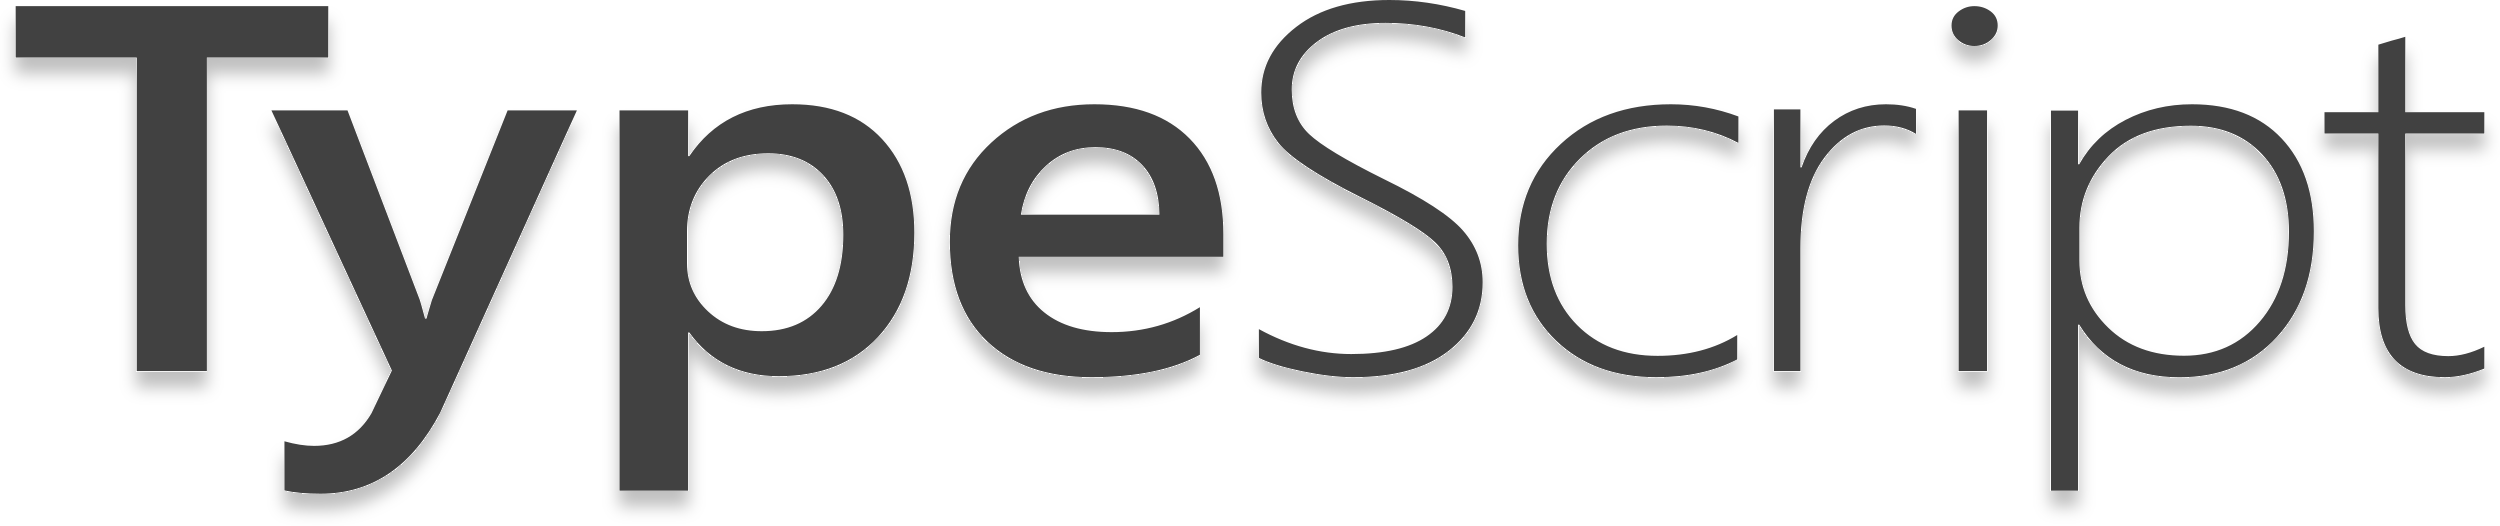
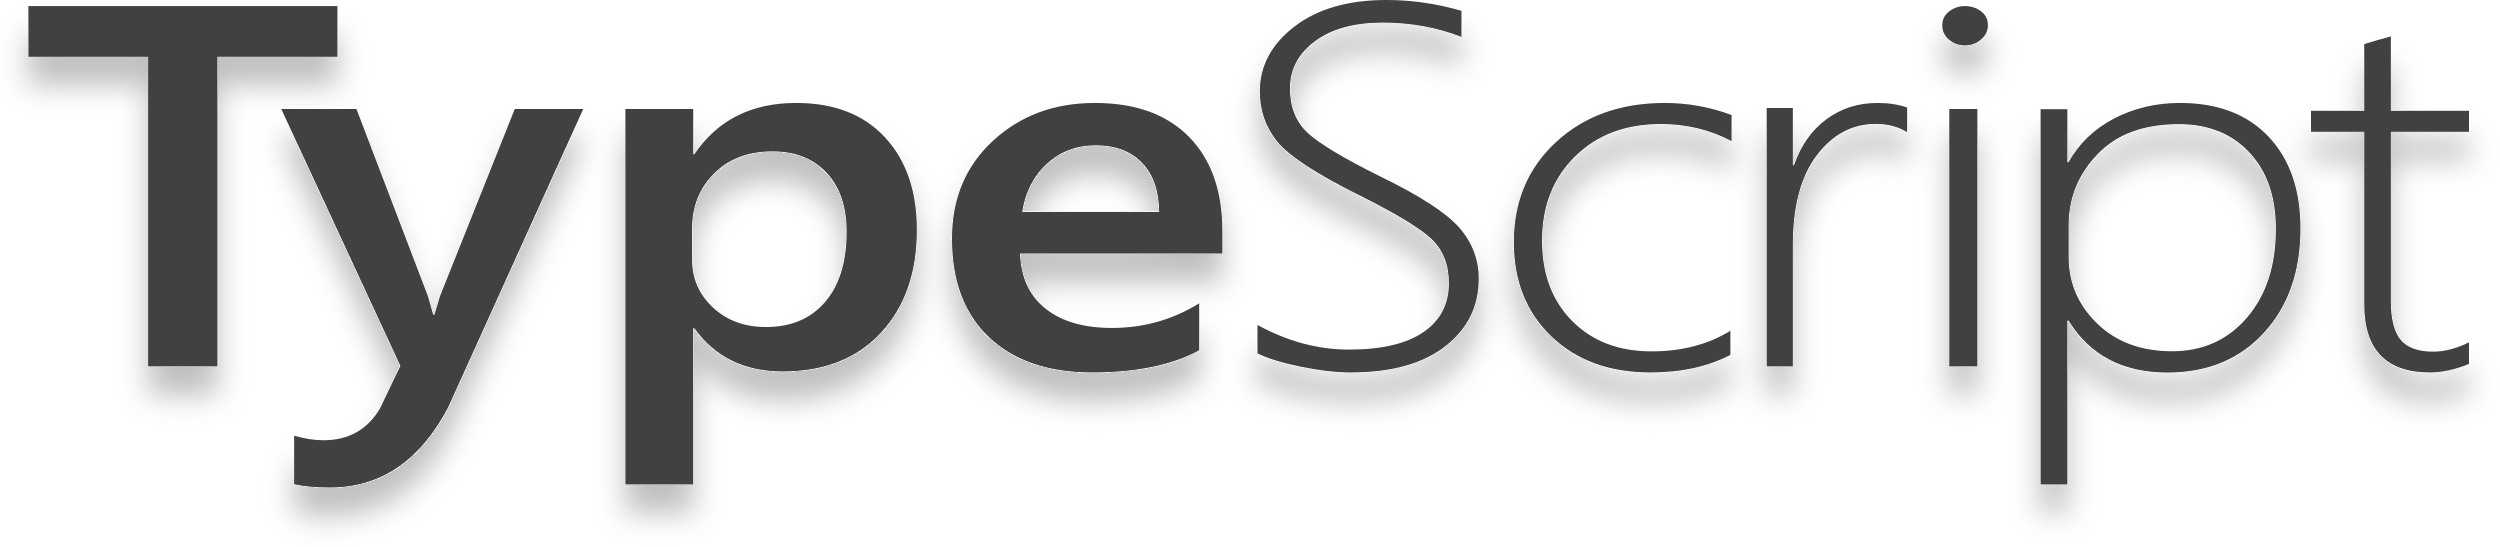
- <svg xmlns="http://www.w3.org/2000/svg" width="638" height="134" viewBox="0 0 638 134" fill="none">
+ <svg xmlns="http://www.w3.org/2000/svg" width="352" height="77" viewBox="0 0 352 77" fill="none">
  <g filter="url(#filter0_d_0_1)">
-     <path fill-rule="evenodd" clip-rule="evenodd" d="M321.266 91.328V83.993C329.022 88.234 336.877 90.354 344.835 90.354C353.295 90.354 359.716 88.85 364.097 85.843C368.478 82.835 370.669 78.627 370.669 73.218C370.669 68.458 369.196 64.661 366.25 61.826C363.409 59.093 357.373 55.405 348.14 50.76L347.101 50.24C336.122 44.744 329.172 40.146 326.252 36.447C323.331 32.747 321.871 28.474 321.871 23.627C321.871 17.049 324.841 11.467 330.784 6.88C336.727 2.293 344.659 0 354.579 0C361.025 0 367.471 0.93 373.917 2.791V9.542C367.572 7.075 360.798 5.842 353.597 5.842C346.245 5.842 340.415 7.443 336.11 10.645C331.804 13.847 329.651 17.915 329.651 22.848C329.651 27.608 331.124 31.394 334.07 34.207C337.016 37.02 343.374 40.85 353.144 45.697C363.266 50.629 370.002 55.011 373.35 58.84C376.7 62.67 378.374 67.073 378.374 72.049C378.374 79.19 375.491 85.01 369.725 89.51C363.958 94.011 355.813 96.261 345.288 96.261C341.561 96.261 337.268 95.763 332.409 94.768C327.549 93.773 323.834 92.626 321.266 91.328ZM52.794 14.684H83.77V1.565H4V14.684H34.901V94.696H52.794V14.684ZM112.324 105.344L147.223 28.174H129.547L110.209 76.632C109.75 78.118 109.39 79.327 109.13 80.26L108.849 81.309H108.471C108.069 79.825 107.748 78.665 107.509 77.83L107.112 76.502L88.68 28.174H69.266L100.011 94.56L94.799 105.474C91.575 111.016 86.69 113.788 80.144 113.788C77.878 113.788 75.359 113.398 72.59 112.619V125.156C75.058 125.718 78.13 126 81.805 126C94.9 126 105.072 119.115 112.324 105.344ZM175.91 84.84H175.608V125.217H158.101V28.167H175.608V39.852H175.91C181.897 31.023 190.65 26.609 202.172 26.609C211.982 26.609 219.629 29.573 225.113 35.502C230.596 41.431 233.338 49.394 233.338 59.391C233.338 70.471 230.244 79.342 224.056 86.008C217.868 92.673 209.416 96.005 198.7 96.005C188.839 96.005 181.243 92.283 175.91 84.84ZM175.324 67.218V59.017C175.324 53.336 177.221 48.601 181.016 44.812C184.811 41.024 189.825 39.13 196.058 39.13C201.939 39.13 206.601 40.97 210.044 44.651C213.487 48.332 215.209 53.422 215.209 59.921C215.209 67.67 213.361 73.707 209.667 78.032C205.973 82.359 200.884 84.522 194.399 84.522C188.87 84.522 184.309 82.843 180.715 79.486C177.12 76.128 175.324 72.038 175.324 67.218ZM312.201 65.528H259.983C260.183 71.679 262.365 76.422 266.53 79.757C270.694 83.093 276.417 84.76 283.698 84.76C291.878 84.76 299.384 82.638 306.217 78.393V90.543C299.234 94.355 290.007 96.261 278.537 96.261C267.265 96.261 258.425 93.239 252.016 87.197C245.607 81.154 242.403 72.653 242.403 61.695C242.403 51.342 245.932 42.907 252.989 36.387C260.046 29.868 268.811 26.609 279.285 26.609C289.758 26.609 297.863 29.532 303.598 35.38C309.333 41.228 312.201 49.35 312.201 59.745V65.528ZM291.485 42.098C294.368 45.12 295.835 49.348 295.885 54.783H260.532C261.328 49.652 263.454 45.5 266.909 42.326C270.365 39.152 274.579 37.565 279.551 37.565C284.623 37.565 288.6 39.076 291.485 42.098ZM422.707 96.261C430.696 96.261 437.572 94.747 443.337 91.721V85.495C437.572 89.04 430.797 90.813 423.011 90.813C414.515 90.813 407.677 88.198 402.495 82.966C397.311 77.734 394.72 70.817 394.72 62.213C394.72 53.307 397.551 46.054 403.215 40.455C408.878 34.856 416.26 32.056 425.361 32.056C431.986 32.056 438.078 33.526 443.64 36.466V29.722C438.078 27.646 432.339 26.609 426.424 26.609C414.996 26.609 405.642 29.97 398.361 36.693C391.079 43.417 387.439 52.053 387.439 62.602C387.439 72.633 390.675 80.75 397.147 86.954C403.619 93.159 412.139 96.261 422.707 96.261ZM488.964 34.174C486.662 32.739 483.959 32.022 480.857 32.022C474.8 32.022 469.721 34.739 465.617 40.174C461.513 45.609 459.461 53.326 459.461 63.326V94.696H452.705V27.913H459.461V42.717H459.762C461.513 37.63 464.291 33.674 468.094 30.848C471.898 28.022 476.302 26.609 481.307 26.609C484.16 26.609 486.712 27 488.964 27.783V34.174ZM499.789 10.267C500.962 11.248 502.314 11.739 503.845 11.739C505.476 11.739 506.88 11.226 508.053 10.2C509.226 9.173 509.813 7.946 509.813 6.518C509.813 5.001 509.214 3.796 508.014 2.904C506.816 2.011 505.426 1.565 503.845 1.565C502.365 1.565 501.026 2.023 499.827 2.937C498.628 3.852 498.029 5.046 498.029 6.518C498.029 8.036 498.615 9.285 499.789 10.267ZM499.842 94.696V28.174H507.094V94.696H499.842ZM530.321 82.855H530.621C536.13 91.807 544.643 96.284 556.161 96.284C566.477 96.284 574.777 92.856 581.062 86.001C587.346 79.146 590.489 70.161 590.489 59.045C590.489 49.056 587.747 41.151 582.264 35.334C576.781 29.517 569.156 26.609 559.391 26.609C553.231 26.609 547.585 27.938 542.452 30.598C537.319 33.258 533.376 37.032 530.621 41.919H530.321V28.23H523.41V125.217H530.321V82.855ZM530.662 58.131V66.488C530.662 73.139 533.115 78.851 538.021 83.624C542.926 88.396 549.374 90.783 557.365 90.783C565.306 90.783 571.753 87.878 576.71 82.069C581.666 76.26 584.144 68.626 584.144 59.168C584.144 50.875 581.868 44.289 577.316 39.407C572.765 34.527 566.696 32.087 559.11 32.087C550.057 32.087 543.052 34.678 538.096 39.861C533.14 45.044 530.662 51.134 530.662 58.131ZM623.915 96.261C627.052 96.261 630.414 95.527 634 94.059V88.487C630.713 90.085 627.65 90.884 624.811 90.884C620.826 90.884 618 89.858 616.331 87.807C614.663 85.756 613.828 82.442 613.828 77.863V34.072H634V28.631H613.828V9.391C612.732 9.737 611.587 10.061 610.392 10.363C609.196 10.709 608.051 11.054 606.955 11.399V28.631H593.209V34.072H606.955V78.64C606.955 90.387 612.608 96.261 623.915 96.261Z" fill="#414141" />
+     <path fill-rule="evenodd" clip-rule="evenodd" d="M177.054 49.753V45.757C181.285 48.068 185.569 49.222 189.91 49.222C194.525 49.222 198.027 48.404 200.417 46.765C202.806 45.127 204.001 42.834 204.001 39.887C204.001 37.294 203.198 35.226 201.591 33.681C200.041 32.193 196.749 30.183 191.713 27.653L191.146 27.37C185.157 24.375 181.367 21.871 179.774 19.855C178.181 17.84 177.384 15.512 177.384 12.871C177.384 9.288 179.004 6.247 182.246 3.748C185.487 1.249 189.814 0 195.225 0C198.741 0 202.257 0.507 205.773 1.521V5.198C202.312 3.854 198.617 3.183 194.689 3.183C190.679 3.183 187.499 4.055 185.151 5.799C182.802 7.544 181.628 9.76 181.628 12.447C181.628 15.04 182.431 17.103 184.038 18.635C185.645 20.167 189.113 22.254 194.442 24.894C199.963 27.582 203.637 29.969 205.464 32.055C207.291 34.141 208.204 36.54 208.204 39.251C208.204 43.141 206.631 46.312 203.486 48.763C200.341 51.215 195.898 52.441 190.157 52.441C188.124 52.441 185.783 52.169 183.132 51.627C180.481 51.085 178.455 50.46 177.054 49.753ZM30.615 7.999H47.511V0.853H4V7.999H20.855V51.588H30.615V7.999ZM63.086 57.389L82.122 15.348H72.48L61.932 41.747C61.682 42.557 61.485 43.215 61.344 43.724L61.19 44.295H60.984C60.765 43.486 60.59 42.855 60.459 42.4L60.243 41.677L50.189 15.348H39.6L56.37 51.514L53.527 57.46C51.768 60.479 49.104 61.989 45.533 61.989C44.297 61.989 42.923 61.776 41.413 61.352V68.182C42.759 68.488 44.434 68.642 46.439 68.642C53.581 68.642 59.13 64.891 63.086 57.389ZM97.769 46.218H97.604V68.215H88.055V15.345H97.604V21.71H97.769C101.035 16.9 105.809 14.496 112.094 14.496C117.445 14.496 121.616 16.111 124.607 19.341C127.598 22.571 129.093 26.909 129.093 32.355C129.093 38.391 127.406 43.224 124.031 46.855C120.655 50.486 116.045 52.301 110.2 52.301C104.821 52.301 100.678 50.273 97.769 46.218ZM97.449 36.618V32.151C97.449 29.056 98.484 26.477 100.554 24.413C102.624 22.349 105.359 21.317 108.759 21.317C111.967 21.317 114.51 22.32 116.388 24.325C118.266 26.33 119.205 29.103 119.205 32.644C119.205 36.865 118.197 40.154 116.182 42.51C114.167 44.867 111.391 46.045 107.854 46.045C104.838 46.045 102.35 45.131 100.39 43.302C98.429 41.473 97.449 39.245 97.449 36.618ZM172.11 35.698H143.627C143.736 39.049 144.926 41.633 147.198 43.45C149.469 45.267 152.591 46.175 156.563 46.175C161.024 46.175 165.119 45.019 168.846 42.707V49.326C165.037 51.403 160.004 52.441 153.747 52.441C147.599 52.441 142.777 50.794 139.281 47.503C135.786 44.211 134.038 39.58 134.038 33.61C134.038 27.97 135.963 23.374 139.812 19.823C143.661 16.271 148.442 14.496 154.155 14.496C159.868 14.496 164.289 16.089 167.417 19.274C170.545 22.46 172.11 26.884 172.11 32.548V35.698ZM160.81 22.934C162.383 24.58 163.183 26.884 163.21 29.844H143.927C144.361 27.049 145.52 24.787 147.405 23.058C149.29 21.329 151.589 20.465 154.301 20.465C157.067 20.465 159.236 21.288 160.81 22.934ZM232.386 52.441C236.743 52.441 240.494 51.616 243.638 49.967V46.576C240.494 48.507 236.798 49.473 232.551 49.473C227.917 49.473 224.187 48.048 221.361 45.198C218.533 42.348 217.12 38.579 217.12 33.892C217.12 29.04 218.664 25.089 221.754 22.039C224.843 18.989 228.869 17.464 233.833 17.464C237.447 17.464 240.77 18.264 243.804 19.866V16.192C240.77 15.061 237.639 14.496 234.413 14.496C228.18 14.496 223.077 16.327 219.106 19.99C215.134 23.652 213.149 28.357 213.149 34.104C213.149 39.569 214.914 43.991 218.444 47.37C221.974 50.751 226.621 52.441 232.386 52.441ZM268.526 18.617C267.27 17.835 265.796 17.445 264.104 17.445C260.8 17.445 258.03 18.925 255.791 21.886C253.553 24.847 252.433 29.051 252.433 34.499V51.588H248.748V15.207H252.433V23.271H252.597C253.553 20.5 255.068 18.345 257.142 16.805C259.217 15.266 261.619 14.496 264.349 14.496C265.905 14.496 267.297 14.709 268.526 15.135V18.617ZM274.43 5.593C275.07 6.128 275.808 6.395 276.643 6.395C277.532 6.395 278.298 6.116 278.938 5.557C279.578 4.997 279.898 4.329 279.898 3.551C279.898 2.724 279.571 2.068 278.917 1.582C278.263 1.096 277.505 0.853 276.643 0.853C275.835 0.853 275.105 1.102 274.451 1.6C273.797 2.099 273.47 2.749 273.47 3.551C273.47 4.378 273.79 5.058 274.43 5.593ZM274.459 51.588V15.348H278.415V51.588H274.459ZM291.084 45.137H291.248C294.253 50.014 298.896 52.453 305.179 52.453C310.806 52.453 315.333 50.586 318.761 46.851C322.189 43.117 323.903 38.222 323.903 32.167C323.903 26.724 322.407 22.418 319.417 19.249C316.426 16.08 312.267 14.496 306.941 14.496C303.581 14.496 300.501 15.22 297.701 16.669C294.901 18.118 292.751 20.174 291.248 22.836H291.084V15.379H287.315V68.215H291.084V45.137ZM291.27 31.668V36.221C291.27 39.845 292.608 42.956 295.284 45.556C297.96 48.156 301.477 49.456 305.835 49.456C310.167 49.456 313.683 47.874 316.387 44.709C319.091 41.544 320.442 37.386 320.442 32.233C320.442 27.715 319.201 24.127 316.718 21.468C314.235 18.809 310.925 17.48 306.787 17.48C301.849 17.48 298.028 18.892 295.325 21.715C292.622 24.539 291.27 27.857 291.27 31.668ZM342.135 52.441C343.847 52.441 345.68 52.041 347.636 51.241V48.206C345.843 49.076 344.173 49.512 342.624 49.512C340.451 49.512 338.909 48.953 337.999 47.835C337.089 46.718 336.633 44.912 336.633 42.418V18.562H347.636V15.598H336.633V5.116C336.036 5.304 335.411 5.481 334.759 5.646C334.107 5.834 333.482 6.022 332.885 6.21V15.598H325.387V18.562H332.885V42.841C332.885 49.241 335.968 52.441 342.135 52.441Z" fill="#414141" />
  </g>
  <defs>
-     <filter id="filter0_d_0_1" x="0" y="0" width="638" height="134" filterUnits="userSpaceOnUse" color-interpolation-filters="sRGB">
+     <filter id="filter0_d_0_1" x="0" y="0" width="351.636" height="76.642" filterUnits="userSpaceOnUse" color-interpolation-filters="sRGB">
      <feFlood flood-opacity="0" result="BackgroundImageFix" />
      <feColorMatrix in="SourceAlpha" type="matrix" values="0 0 0 0 0 0 0 0 0 0 0 0 0 0 0 0 0 0 127 0" result="hardAlpha" />
      <feOffset dy="4" />
      <feGaussianBlur stdDeviation="2" />
      <feComposite in2="hardAlpha" operator="out" />
      <feColorMatrix type="matrix" values="0 0 0 0 0 0 0 0 0 0 0 0 0 0 0 0 0 0 0.25 0" />
      <feBlend mode="normal" in2="BackgroundImageFix" result="effect1_dropShadow_0_1" />
      <feBlend mode="normal" in="SourceGraphic" in2="effect1_dropShadow_0_1" result="shape" />
    </filter>
  </defs>
</svg>
